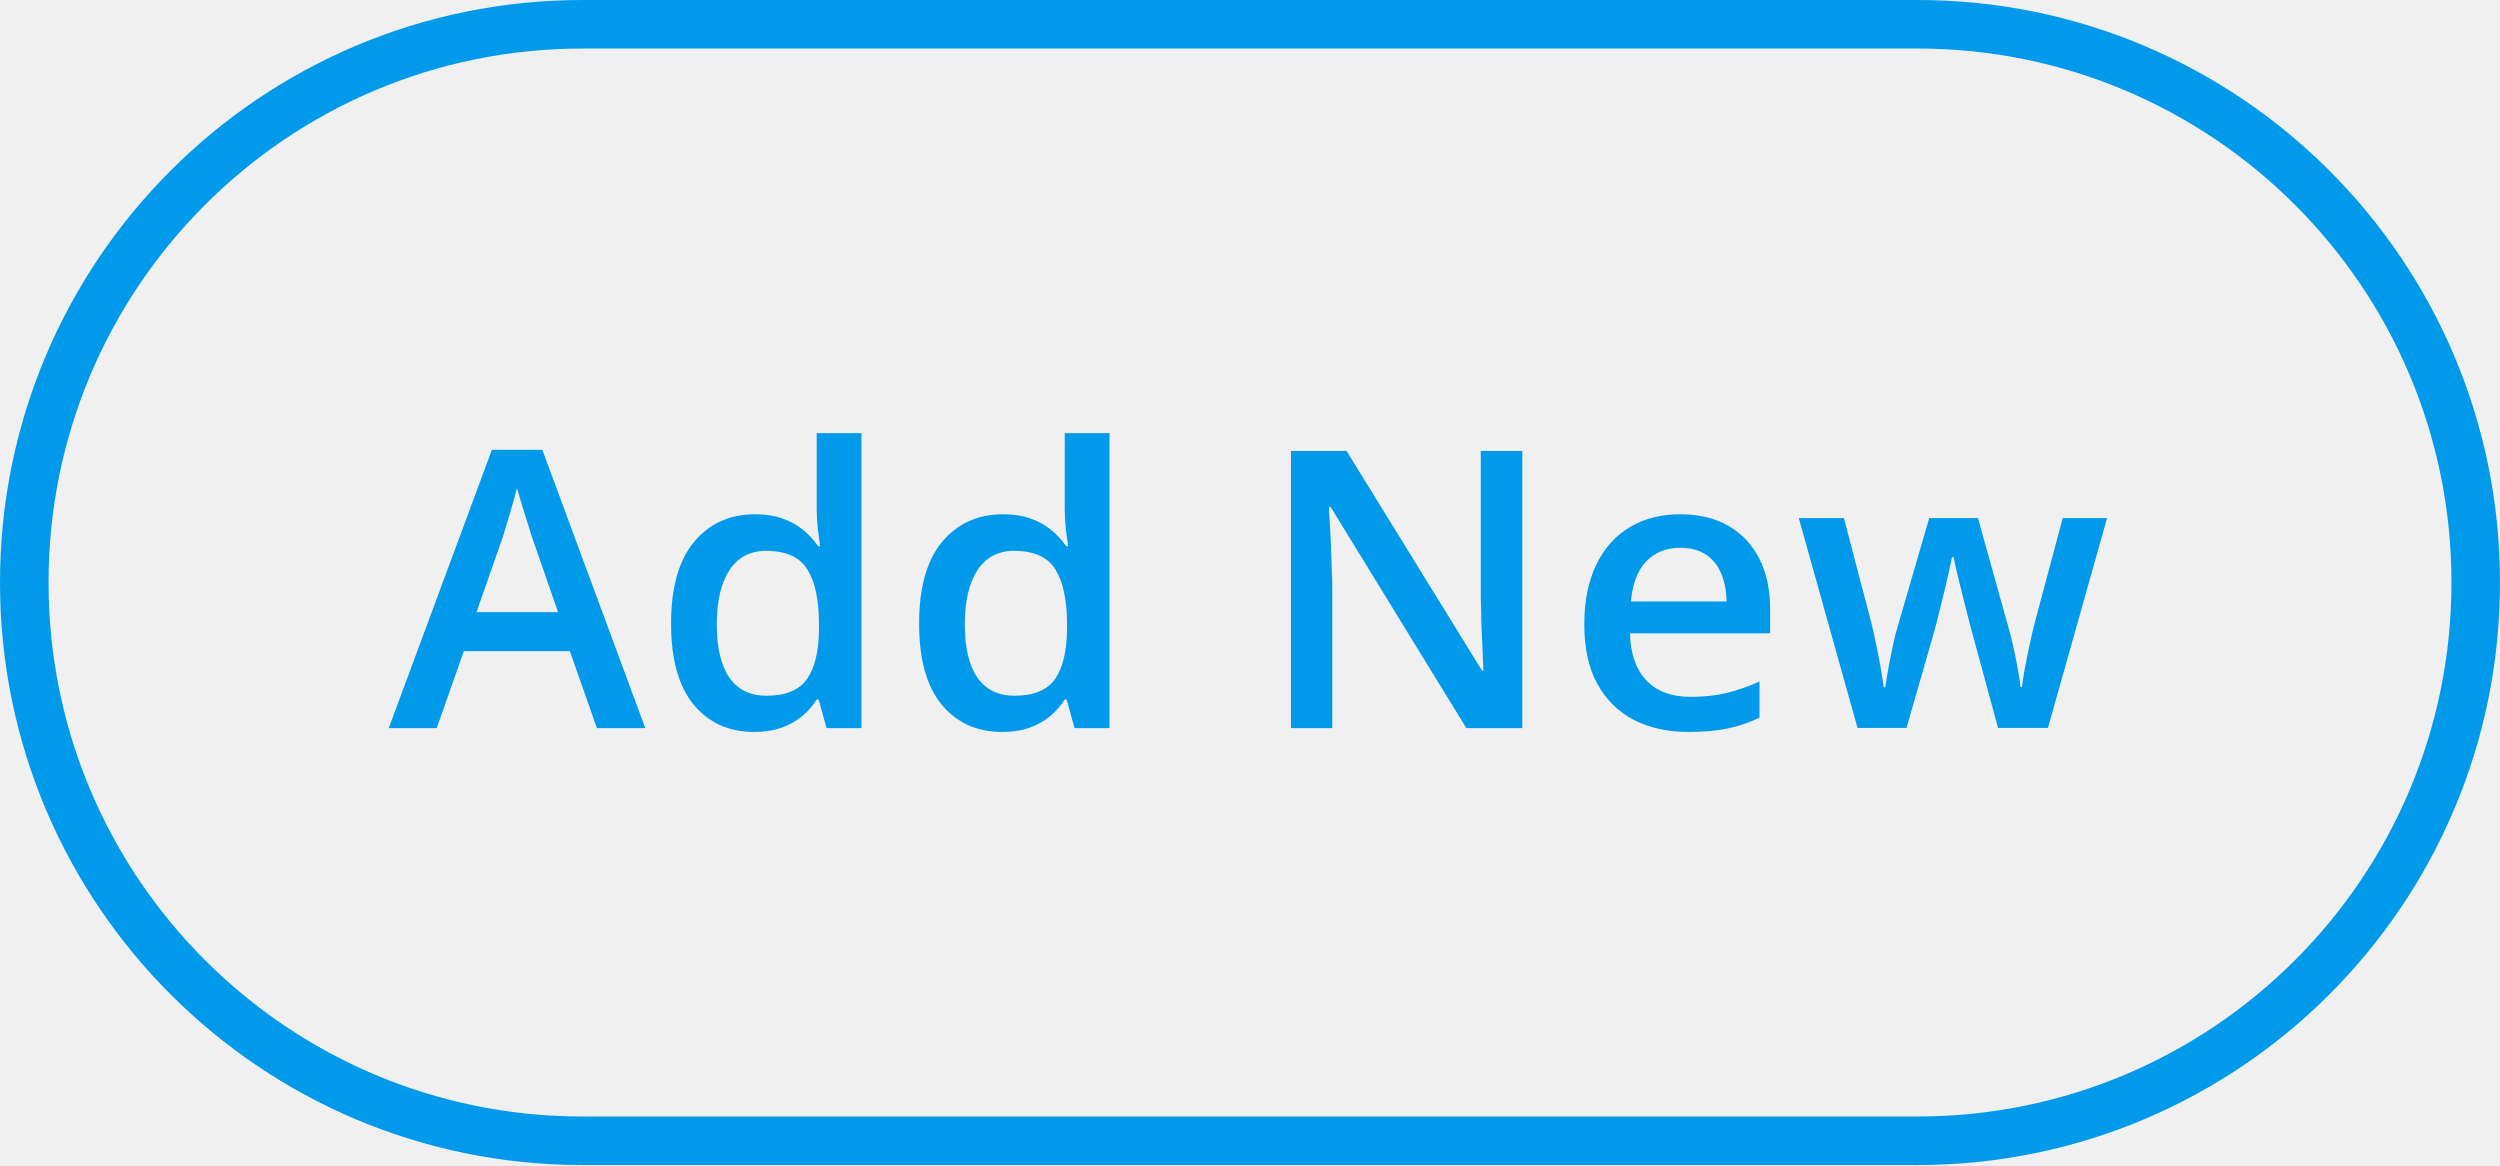
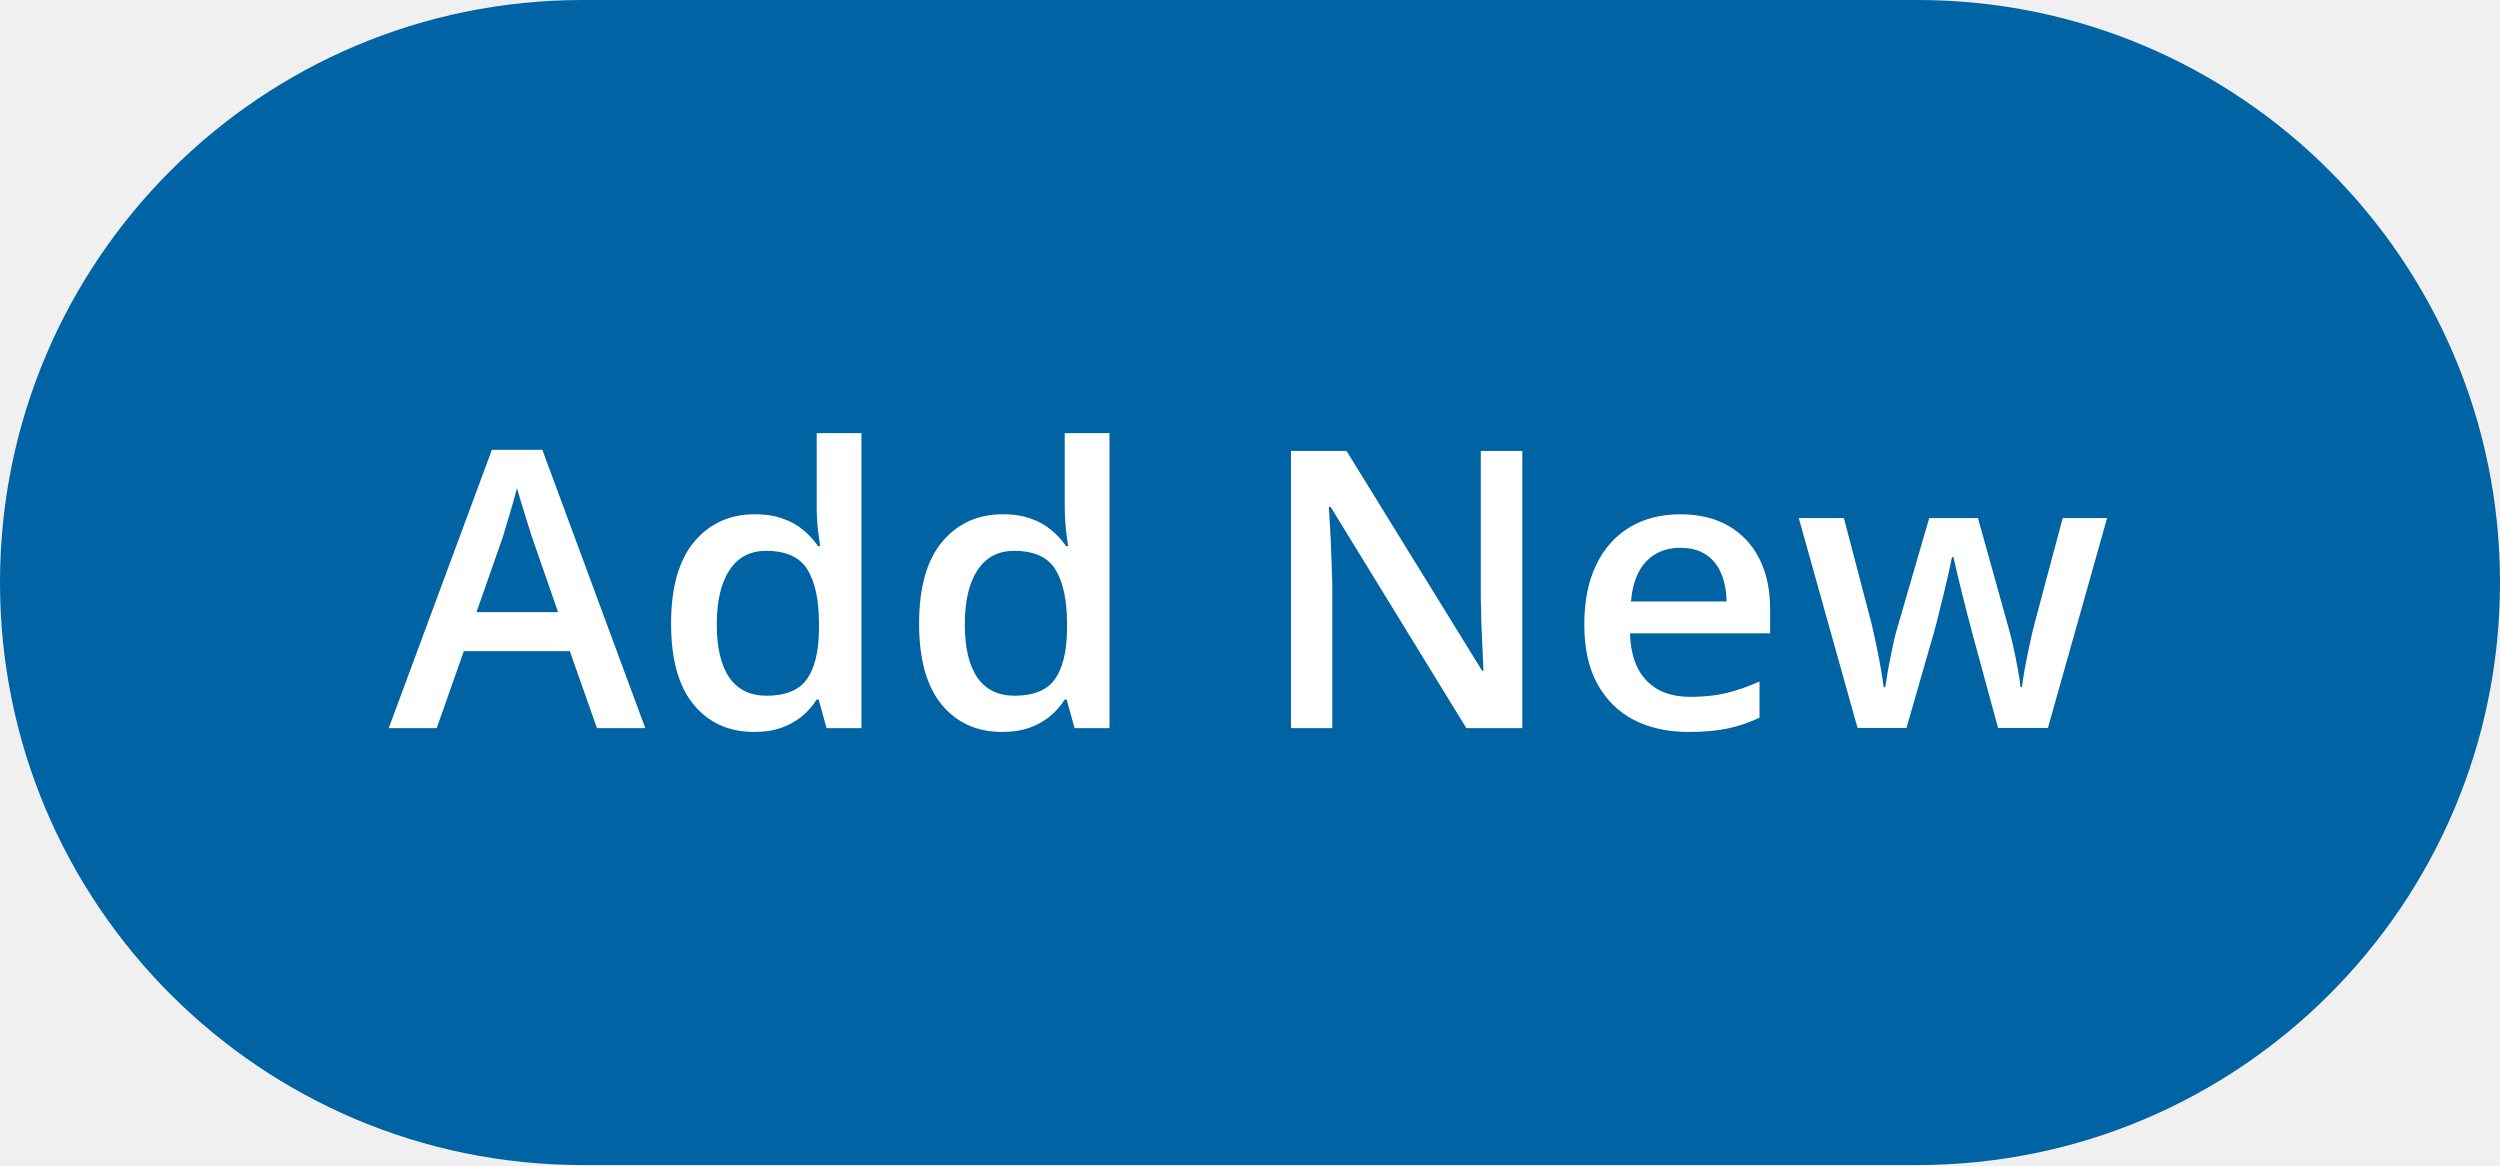
<svg xmlns="http://www.w3.org/2000/svg" width="103" height="48" viewBox="0 0 103 48" fill="none">
-   <g clip-path="url(#clip0_517_108264)">
-     <path d="M24.594 30L23.477 26.828H19.109L17.992 30H16.016L20.266 18.531H22.344L26.586 30H24.594ZM22.992 25.219L21.906 22.094C21.865 21.958 21.805 21.768 21.727 21.523C21.648 21.273 21.57 21.021 21.492 20.766C21.414 20.505 21.349 20.287 21.297 20.109C21.245 20.323 21.18 20.562 21.102 20.828C21.029 21.088 20.956 21.333 20.883 21.562C20.815 21.792 20.763 21.969 20.727 22.094L19.633 25.219H22.992ZM31.062 30.156C30.031 30.156 29.203 29.781 28.578 29.031C27.958 28.276 27.648 27.164 27.648 25.695C27.648 24.211 27.963 23.088 28.594 22.328C29.229 21.568 30.065 21.188 31.102 21.188C31.539 21.188 31.922 21.247 32.25 21.367C32.578 21.482 32.859 21.638 33.094 21.836C33.333 22.034 33.536 22.255 33.703 22.5H33.789C33.763 22.338 33.732 22.107 33.695 21.805C33.664 21.497 33.648 21.213 33.648 20.953V17.844H35.492V30H34.055L33.727 28.82H33.648C33.492 29.07 33.294 29.297 33.055 29.5C32.82 29.698 32.539 29.857 32.211 29.977C31.888 30.096 31.505 30.156 31.062 30.156ZM31.578 28.664C32.365 28.664 32.919 28.438 33.242 27.984C33.565 27.531 33.732 26.852 33.742 25.945V25.703C33.742 24.734 33.586 23.992 33.273 23.477C32.961 22.956 32.391 22.695 31.562 22.695C30.901 22.695 30.396 22.963 30.047 23.5C29.703 24.031 29.531 24.773 29.531 25.727C29.531 26.68 29.703 27.409 30.047 27.914C30.396 28.414 30.906 28.664 31.578 28.664ZM41.281 30.156C40.25 30.156 39.422 29.781 38.797 29.031C38.177 28.276 37.867 27.164 37.867 25.695C37.867 24.211 38.182 23.088 38.812 22.328C39.448 21.568 40.284 21.188 41.32 21.188C41.758 21.188 42.141 21.247 42.469 21.367C42.797 21.482 43.078 21.638 43.312 21.836C43.552 22.034 43.755 22.255 43.922 22.5H44.008C43.982 22.338 43.95 22.107 43.914 21.805C43.883 21.497 43.867 21.213 43.867 20.953V17.844H45.711V30H44.273L43.945 28.82H43.867C43.711 29.07 43.513 29.297 43.273 29.5C43.039 29.698 42.758 29.857 42.43 29.977C42.107 30.096 41.724 30.156 41.281 30.156ZM41.797 28.664C42.583 28.664 43.138 28.438 43.461 27.984C43.784 27.531 43.95 26.852 43.961 25.945V25.703C43.961 24.734 43.805 23.992 43.492 23.477C43.18 22.956 42.609 22.695 41.781 22.695C41.12 22.695 40.615 22.963 40.266 23.5C39.922 24.031 39.75 24.773 39.75 25.727C39.75 26.68 39.922 27.409 40.266 27.914C40.615 28.414 41.125 28.664 41.797 28.664ZM62.719 30H60.414L54.82 20.883H54.75C54.771 21.19 54.789 21.516 54.805 21.859C54.825 22.203 54.841 22.557 54.852 22.922C54.867 23.287 54.88 23.656 54.891 24.031V30H53.188V18.578H55.477L61.062 27.633H61.117C61.107 27.367 61.094 27.062 61.078 26.719C61.062 26.375 61.047 26.021 61.031 25.656C61.021 25.287 61.013 24.93 61.008 24.586V18.578H62.719V30ZM69.227 21.188C69.997 21.188 70.659 21.346 71.211 21.664C71.763 21.982 72.188 22.432 72.484 23.016C72.781 23.599 72.93 24.297 72.93 25.109V26.094H67.156C67.177 26.932 67.401 27.578 67.828 28.031C68.26 28.484 68.865 28.711 69.641 28.711C70.193 28.711 70.688 28.659 71.125 28.555C71.568 28.445 72.023 28.287 72.492 28.078V29.57C72.06 29.773 71.62 29.922 71.172 30.016C70.724 30.109 70.188 30.156 69.562 30.156C68.713 30.156 67.966 29.992 67.32 29.664C66.68 29.331 66.177 28.836 65.812 28.18C65.453 27.523 65.273 26.708 65.273 25.734C65.273 24.766 65.438 23.943 65.766 23.266C66.094 22.588 66.555 22.073 67.148 21.719C67.742 21.365 68.435 21.188 69.227 21.188ZM69.227 22.57C68.648 22.57 68.18 22.758 67.82 23.133C67.466 23.508 67.258 24.057 67.195 24.781H71.133C71.128 24.349 71.055 23.966 70.914 23.633C70.779 23.299 70.57 23.039 70.289 22.852C70.013 22.664 69.659 22.57 69.227 22.57ZM82.32 29.992L81.227 25.969C81.174 25.771 81.112 25.531 81.039 25.25C80.966 24.969 80.893 24.68 80.82 24.383C80.747 24.081 80.68 23.802 80.617 23.547C80.56 23.292 80.516 23.094 80.484 22.953H80.422C80.396 23.094 80.354 23.292 80.297 23.547C80.24 23.802 80.174 24.081 80.102 24.383C80.029 24.685 79.956 24.979 79.883 25.266C79.815 25.552 79.753 25.797 79.695 26L78.547 29.992H76.531L74.109 21.344H75.969L77.094 25.641C77.167 25.932 77.237 26.247 77.305 26.586C77.378 26.924 77.44 27.247 77.492 27.555C77.544 27.862 77.583 28.115 77.609 28.312H77.672C77.693 28.172 77.721 27.995 77.758 27.781C77.794 27.562 77.836 27.336 77.883 27.102C77.93 26.862 77.977 26.638 78.023 26.43C78.07 26.216 78.115 26.044 78.156 25.914L79.484 21.344H81.492L82.766 25.914C82.823 26.112 82.885 26.362 82.953 26.664C83.021 26.961 83.081 27.26 83.133 27.562C83.19 27.859 83.227 28.107 83.242 28.305H83.305C83.326 28.128 83.362 27.888 83.414 27.586C83.471 27.279 83.537 26.953 83.609 26.609C83.682 26.26 83.758 25.938 83.836 25.641L84.984 21.344H86.812L84.375 29.992H82.32Z" fill="#019AEB" />
+   <rect width="103" height="48" rx="24" fill="#0063A3" />
+   <g clip-path="url(#clip0_647_123090)">
+     <path d="M24.594 30L23.477 26.828H19.109L17.992 30H16.016L20.266 18.531H22.344L26.586 30H24.594ZM22.992 25.219L21.906 22.094C21.865 21.958 21.805 21.768 21.727 21.523C21.648 21.273 21.57 21.021 21.492 20.766C21.414 20.505 21.349 20.287 21.297 20.109C21.245 20.323 21.18 20.562 21.102 20.828C21.029 21.088 20.956 21.333 20.883 21.562C20.815 21.792 20.763 21.969 20.727 22.094L19.633 25.219H22.992ZM31.062 30.156C30.031 30.156 29.203 29.781 28.578 29.031C27.958 28.276 27.648 27.164 27.648 25.695C27.648 24.211 27.963 23.088 28.594 22.328C29.229 21.568 30.065 21.188 31.102 21.188C31.539 21.188 31.922 21.247 32.25 21.367C32.578 21.482 32.859 21.638 33.094 21.836C33.333 22.034 33.536 22.255 33.703 22.5H33.789C33.763 22.338 33.732 22.107 33.695 21.805C33.664 21.497 33.648 21.213 33.648 20.953V17.844H35.492V30H34.055L33.727 28.82H33.648C33.492 29.07 33.294 29.297 33.055 29.5C32.82 29.698 32.539 29.857 32.211 29.977C31.888 30.096 31.505 30.156 31.062 30.156ZM31.578 28.664C32.365 28.664 32.919 28.438 33.242 27.984C33.565 27.531 33.732 26.852 33.742 25.945V25.703C33.742 24.734 33.586 23.992 33.273 23.477C32.961 22.956 32.391 22.695 31.562 22.695C30.901 22.695 30.396 22.963 30.047 23.5C29.703 24.031 29.531 24.773 29.531 25.727C29.531 26.68 29.703 27.409 30.047 27.914C30.396 28.414 30.906 28.664 31.578 28.664ZM41.281 30.156C40.25 30.156 39.422 29.781 38.797 29.031C38.177 28.276 37.867 27.164 37.867 25.695C37.867 24.211 38.182 23.088 38.812 22.328C39.448 21.568 40.284 21.188 41.32 21.188C41.758 21.188 42.141 21.247 42.469 21.367C42.797 21.482 43.078 21.638 43.312 21.836C43.552 22.034 43.755 22.255 43.922 22.5H44.008C43.982 22.338 43.95 22.107 43.914 21.805C43.883 21.497 43.867 21.213 43.867 20.953V17.844H45.711V30H44.273L43.945 28.82H43.867C43.711 29.07 43.513 29.297 43.273 29.5C43.039 29.698 42.758 29.857 42.43 29.977C42.107 30.096 41.724 30.156 41.281 30.156ZM41.797 28.664C42.583 28.664 43.138 28.438 43.461 27.984C43.784 27.531 43.95 26.852 43.961 25.945V25.703C43.961 24.734 43.805 23.992 43.492 23.477C43.18 22.956 42.609 22.695 41.781 22.695C41.12 22.695 40.615 22.963 40.266 23.5C39.922 24.031 39.75 24.773 39.75 25.727C39.75 26.68 39.922 27.409 40.266 27.914C40.615 28.414 41.125 28.664 41.797 28.664ZM62.719 30H60.414L54.82 20.883H54.75C54.771 21.19 54.789 21.516 54.805 21.859C54.825 22.203 54.841 22.557 54.852 22.922C54.867 23.287 54.88 23.656 54.891 24.031V30H53.188V18.578H55.477L61.062 27.633H61.117C61.107 27.367 61.094 27.062 61.078 26.719C61.062 26.375 61.047 26.021 61.031 25.656C61.021 25.287 61.013 24.93 61.008 24.586V18.578H62.719V30ZM69.227 21.188C69.997 21.188 70.659 21.346 71.211 21.664C71.763 21.982 72.188 22.432 72.484 23.016C72.781 23.599 72.93 24.297 72.93 25.109V26.094H67.156C67.177 26.932 67.401 27.578 67.828 28.031C68.26 28.484 68.865 28.711 69.641 28.711C70.193 28.711 70.688 28.659 71.125 28.555C71.568 28.445 72.023 28.287 72.492 28.078V29.57C72.06 29.773 71.62 29.922 71.172 30.016C70.724 30.109 70.188 30.156 69.562 30.156C68.713 30.156 67.966 29.992 67.32 29.664C66.68 29.331 66.177 28.836 65.812 28.18C65.453 27.523 65.273 26.708 65.273 25.734C65.273 24.766 65.438 23.943 65.766 23.266C66.094 22.588 66.555 22.073 67.148 21.719C67.742 21.365 68.435 21.188 69.227 21.188ZM69.227 22.57C68.648 22.57 68.18 22.758 67.82 23.133C67.466 23.508 67.258 24.057 67.195 24.781H71.133C71.128 24.349 71.055 23.966 70.914 23.633C70.779 23.299 70.57 23.039 70.289 22.852C70.013 22.664 69.659 22.57 69.227 22.57ZM82.32 29.992L81.227 25.969C81.174 25.771 81.112 25.531 81.039 25.25C80.966 24.969 80.893 24.68 80.82 24.383C80.747 24.081 80.68 23.802 80.617 23.547C80.56 23.292 80.516 23.094 80.484 22.953H80.422C80.396 23.094 80.354 23.292 80.297 23.547C80.24 23.802 80.174 24.081 80.102 24.383C80.029 24.685 79.956 24.979 79.883 25.266C79.815 25.552 79.753 25.797 79.695 26L78.547 29.992H76.531L74.109 21.344H75.969L77.094 25.641C77.167 25.932 77.237 26.247 77.305 26.586C77.378 26.924 77.44 27.247 77.492 27.555C77.544 27.862 77.583 28.115 77.609 28.312H77.672C77.693 28.172 77.721 27.995 77.758 27.781C77.794 27.562 77.836 27.336 77.883 27.102C77.93 26.862 77.977 26.638 78.023 26.43C78.07 26.216 78.115 26.044 78.156 25.914L79.484 21.344H81.492L82.766 25.914C82.823 26.112 82.885 26.362 82.953 26.664C83.021 26.961 83.081 27.26 83.133 27.562C83.19 27.859 83.227 28.107 83.242 28.305H83.305C83.326 28.128 83.362 27.888 83.414 27.586C83.471 27.279 83.537 26.953 83.609 26.609C83.682 26.26 83.758 25.938 83.836 25.641L84.984 21.344H86.812L84.375 29.992H82.32Z" fill="white" />
  </g>
-   <rect x="1" y="1" width="101" height="46" rx="23" stroke="#019AEB" stroke-width="2" />
  <defs>
-     <clipPath id="clip0_517_108264">
+     <clipPath id="clip0_647_123090">
      <rect width="71" height="24" fill="white" transform="translate(16 12)" />
    </clipPath>
  </defs>
</svg>
